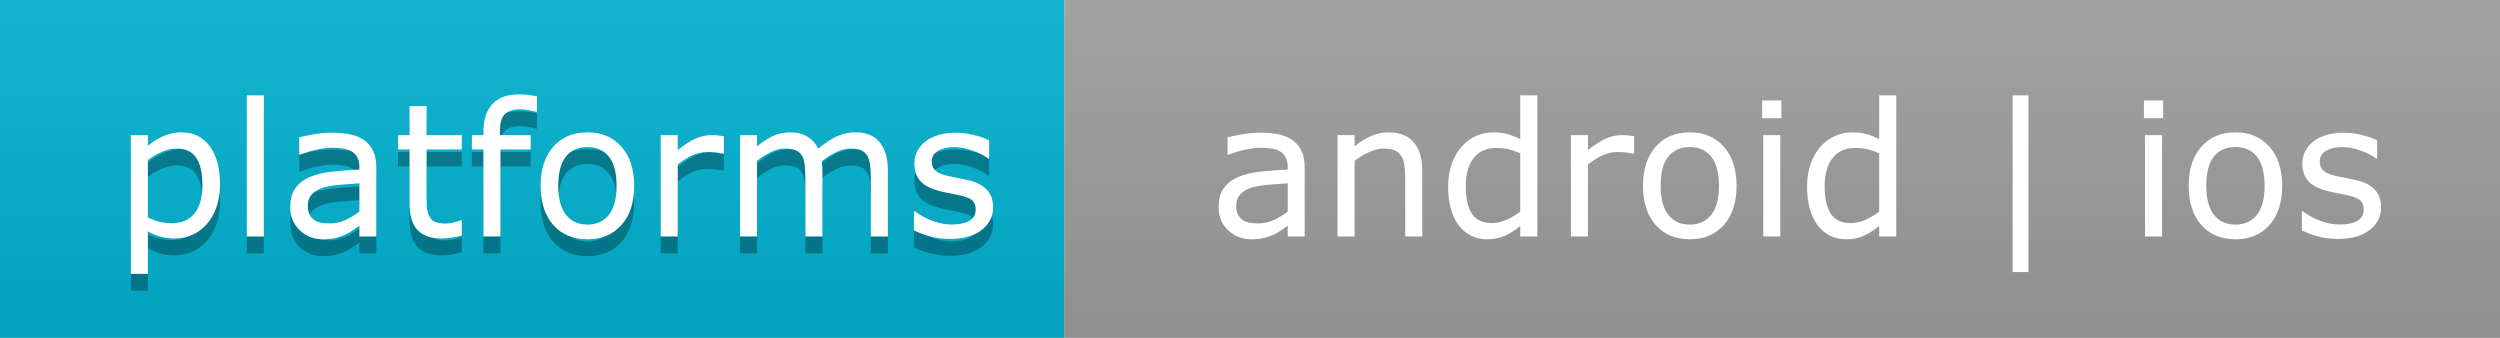
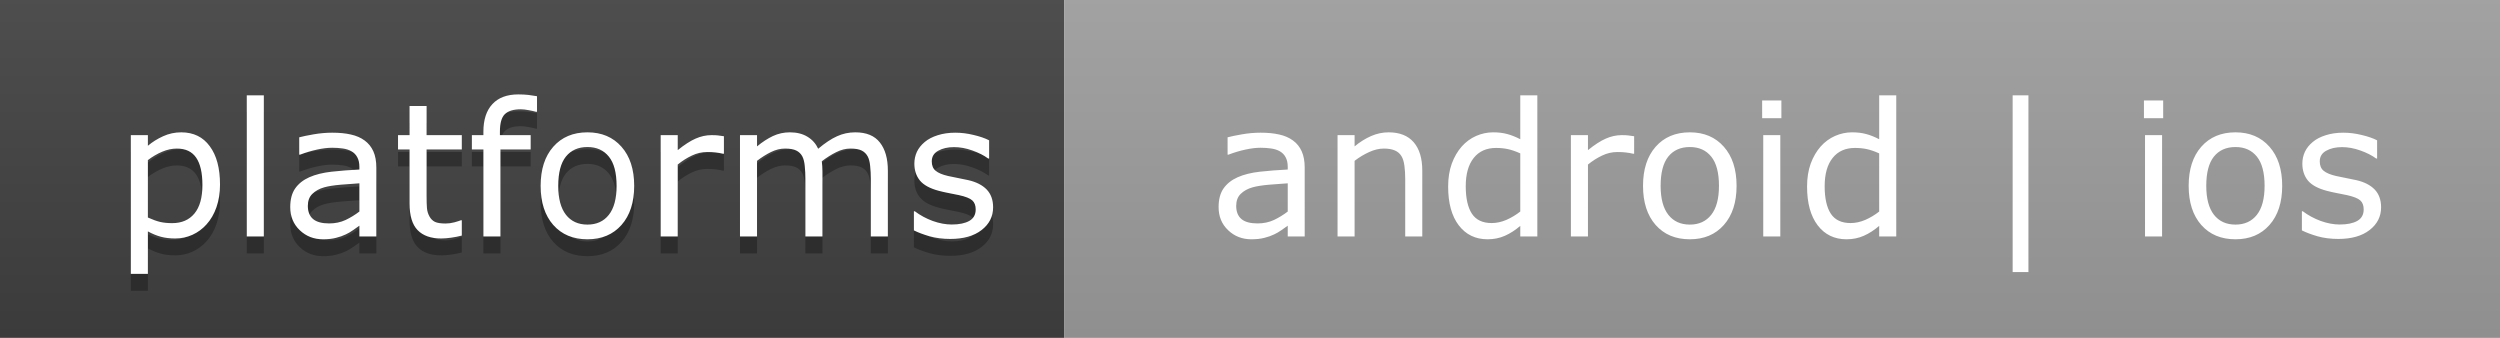
<svg xmlns="http://www.w3.org/2000/svg" width="148" height="20" viewBox="0 0 148 20" fill="none">
-   <path d="M63 0H0V20H63V0Z" fill="#00B4D2" />
+   <path d="M63 0H0V20H63V0Z" fill="#424242" />
  <path d="M148 0H63V20H148V0Z" fill="#9F9F9F" />
  <path d="M148 0H0V20H148V0Z" fill="url(#paint0_linear)" />
  <path d="M13.025 11.928C13.025 12.415 12.955 12.861 12.815 13.265C12.676 13.666 12.479 14.006 12.225 14.286C11.988 14.551 11.709 14.757 11.387 14.903C11.068 15.046 10.73 15.118 10.372 15.118C10.06 15.118 9.777 15.084 9.523 15.016C9.272 14.948 9.016 14.842 8.755 14.699V17.213H7.745V9H8.755V9.629C9.023 9.403 9.324 9.215 9.657 9.065C9.994 8.911 10.352 8.834 10.731 8.834C11.455 8.834 12.017 9.108 12.418 9.656C12.823 10.2 13.025 10.957 13.025 11.928ZM11.983 11.955C11.983 11.231 11.859 10.691 11.612 10.332C11.365 9.974 10.986 9.795 10.474 9.795C10.184 9.795 9.892 9.858 9.598 9.983C9.305 10.109 9.023 10.273 8.755 10.477V13.877C9.041 14.006 9.287 14.094 9.491 14.141C9.698 14.187 9.933 14.21 10.194 14.21C10.757 14.21 11.195 14.021 11.51 13.641C11.825 13.262 11.983 12.699 11.983 11.955ZM15.619 15H14.609V6.643H15.619V15ZM22.279 15H21.275V14.361C21.185 14.422 21.064 14.508 20.91 14.619C20.759 14.726 20.613 14.812 20.469 14.877C20.301 14.959 20.108 15.027 19.889 15.081C19.671 15.138 19.415 15.166 19.121 15.166C18.58 15.166 18.122 14.988 17.746 14.629C17.37 14.271 17.182 13.815 17.182 13.26C17.182 12.805 17.279 12.438 17.472 12.159C17.669 11.876 17.948 11.654 18.31 11.493C18.675 11.332 19.114 11.222 19.626 11.165C20.138 11.108 20.688 11.065 21.275 11.036V10.88C21.275 10.651 21.234 10.461 21.151 10.311C21.073 10.161 20.958 10.043 20.808 9.957C20.664 9.874 20.492 9.819 20.292 9.79C20.091 9.761 19.882 9.747 19.664 9.747C19.399 9.747 19.103 9.783 18.777 9.854C18.451 9.923 18.115 10.023 17.768 10.155H17.714V9.129C17.911 9.076 18.195 9.017 18.568 8.952C18.94 8.888 19.307 8.855 19.669 8.855C20.091 8.855 20.459 8.891 20.77 8.963C21.085 9.031 21.357 9.149 21.586 9.317C21.812 9.482 21.984 9.695 22.102 9.957C22.22 10.218 22.279 10.542 22.279 10.929V15ZM21.275 13.523V11.852C20.967 11.87 20.604 11.897 20.185 11.933C19.769 11.969 19.44 12.021 19.196 12.089C18.906 12.171 18.672 12.3 18.493 12.476C18.314 12.648 18.224 12.886 18.224 13.19C18.224 13.534 18.328 13.793 18.536 13.969C18.743 14.141 19.06 14.227 19.486 14.227C19.841 14.227 20.165 14.159 20.459 14.023C20.752 13.883 21.024 13.716 21.275 13.523ZM27.339 14.946C27.149 14.996 26.941 15.038 26.716 15.07C26.494 15.102 26.295 15.118 26.12 15.118C25.507 15.118 25.042 14.954 24.723 14.624C24.404 14.295 24.245 13.766 24.245 13.04V9.849H23.563V9H24.245V7.276H25.255V9H27.339V9.849H25.255V12.583C25.255 12.898 25.262 13.145 25.276 13.324C25.291 13.5 25.341 13.664 25.427 13.818C25.506 13.962 25.613 14.067 25.749 14.135C25.889 14.2 26.1 14.232 26.383 14.232C26.547 14.232 26.719 14.209 26.898 14.162C27.078 14.112 27.206 14.071 27.285 14.039H27.339V14.946ZM31.791 7.62H31.738C31.627 7.588 31.482 7.556 31.303 7.523C31.124 7.488 30.966 7.47 30.83 7.47C30.397 7.47 30.082 7.566 29.885 7.76C29.691 7.95 29.595 8.295 29.595 8.796V9H31.416V9.849H29.627V15H28.617V9.849H27.935V9H28.617V8.802C28.617 8.089 28.794 7.543 29.149 7.164C29.503 6.78 30.015 6.589 30.685 6.589C30.911 6.589 31.113 6.6 31.292 6.621C31.475 6.643 31.641 6.668 31.791 6.696V7.62ZM37.544 12.003C37.544 12.98 37.293 13.752 36.792 14.318C36.291 14.884 35.619 15.166 34.778 15.166C33.929 15.166 33.254 14.884 32.753 14.318C32.255 13.752 32.006 12.98 32.006 12.003C32.006 11.025 32.255 10.254 32.753 9.688C33.254 9.119 33.929 8.834 34.778 8.834C35.619 8.834 36.291 9.119 36.792 9.688C37.293 10.254 37.544 11.025 37.544 12.003ZM36.502 12.003C36.502 11.226 36.35 10.649 36.045 10.273C35.741 9.894 35.319 9.704 34.778 9.704C34.23 9.704 33.804 9.894 33.499 10.273C33.199 10.649 33.048 11.226 33.048 12.003C33.048 12.755 33.2 13.326 33.505 13.716C33.809 14.103 34.234 14.296 34.778 14.296C35.315 14.296 35.736 14.105 36.04 13.722C36.348 13.335 36.502 12.762 36.502 12.003ZM42.856 10.102H42.802C42.652 10.066 42.505 10.041 42.362 10.026C42.222 10.008 42.056 10 41.862 10C41.551 10 41.25 10.069 40.96 10.209C40.67 10.345 40.391 10.522 40.122 10.741V15H39.112V9H40.122V9.887C40.523 9.564 40.876 9.337 41.18 9.205C41.488 9.069 41.801 9 42.12 9C42.296 9 42.423 9.006 42.502 9.017C42.58 9.024 42.698 9.04 42.856 9.065V10.102ZM52.562 15H51.552V11.584C51.552 11.326 51.539 11.077 51.514 10.837C51.493 10.598 51.444 10.406 51.369 10.263C51.287 10.109 51.169 9.992 51.015 9.914C50.861 9.835 50.639 9.795 50.349 9.795C50.066 9.795 49.783 9.867 49.5 10.01C49.217 10.15 48.934 10.329 48.651 10.547C48.662 10.63 48.671 10.726 48.678 10.837C48.685 10.945 48.689 11.052 48.689 11.16V15H47.679V11.584C47.679 11.319 47.667 11.068 47.642 10.832C47.62 10.592 47.572 10.401 47.497 10.257C47.414 10.103 47.296 9.989 47.142 9.914C46.988 9.835 46.766 9.795 46.476 9.795C46.2 9.795 45.923 9.863 45.644 10C45.368 10.136 45.092 10.309 44.816 10.521V15H43.807V9H44.816V9.666C45.132 9.405 45.445 9.201 45.756 9.054C46.072 8.907 46.406 8.834 46.761 8.834C47.169 8.834 47.514 8.92 47.797 9.092C48.084 9.264 48.297 9.502 48.437 9.806C48.845 9.462 49.217 9.215 49.554 9.065C49.89 8.911 50.25 8.834 50.633 8.834C51.292 8.834 51.777 9.035 52.089 9.436C52.404 9.833 52.562 10.39 52.562 11.106V15ZM58.792 13.271C58.792 13.818 58.565 14.268 58.11 14.619C57.659 14.97 57.041 15.145 56.257 15.145C55.813 15.145 55.405 15.093 55.032 14.989C54.663 14.882 54.354 14.765 54.103 14.64V13.507H54.157C54.475 13.747 54.83 13.938 55.22 14.082C55.611 14.221 55.985 14.291 56.343 14.291C56.787 14.291 57.134 14.219 57.385 14.076C57.635 13.933 57.761 13.707 57.761 13.399C57.761 13.163 57.693 12.984 57.557 12.862C57.421 12.741 57.159 12.637 56.773 12.551C56.629 12.519 56.441 12.481 56.209 12.438C55.979 12.395 55.77 12.348 55.58 12.298C55.054 12.159 54.679 11.955 54.458 11.686C54.239 11.414 54.13 11.081 54.13 10.687C54.13 10.44 54.18 10.207 54.28 9.989C54.384 9.77 54.54 9.575 54.748 9.403C54.948 9.235 55.202 9.103 55.51 9.006C55.822 8.906 56.169 8.855 56.552 8.855C56.91 8.855 57.272 8.9 57.637 8.99C58.006 9.076 58.312 9.181 58.556 9.307V10.386H58.502C58.244 10.197 57.931 10.037 57.562 9.908C57.193 9.776 56.831 9.709 56.477 9.709C56.108 9.709 55.797 9.781 55.542 9.924C55.288 10.064 55.161 10.273 55.161 10.553C55.161 10.8 55.238 10.986 55.392 11.111C55.542 11.237 55.786 11.339 56.123 11.418C56.309 11.46 56.516 11.503 56.746 11.546C56.978 11.589 57.172 11.629 57.326 11.665C57.795 11.772 58.156 11.956 58.411 12.218C58.665 12.483 58.792 12.834 58.792 13.271Z" fill="#010101" fill-opacity="0.3" />
  <path d="M13.025 10.928C13.025 11.415 12.955 11.861 12.815 12.265C12.676 12.666 12.479 13.006 12.225 13.286C11.988 13.551 11.709 13.757 11.387 13.903C11.068 14.046 10.73 14.118 10.372 14.118C10.06 14.118 9.777 14.084 9.523 14.016C9.272 13.948 9.016 13.842 8.755 13.699V16.213H7.745V8H8.755V8.629C9.023 8.403 9.324 8.215 9.657 8.065C9.994 7.911 10.352 7.834 10.731 7.834C11.455 7.834 12.017 8.108 12.418 8.656C12.823 9.2 13.025 9.957 13.025 10.928ZM11.983 10.955C11.983 10.231 11.859 9.691 11.612 9.333C11.365 8.974 10.986 8.795 10.474 8.795C10.184 8.795 9.892 8.858 9.598 8.983C9.305 9.109 9.023 9.273 8.755 9.478V12.877C9.041 13.006 9.287 13.094 9.491 13.141C9.698 13.187 9.933 13.21 10.194 13.21C10.757 13.21 11.195 13.021 11.51 12.641C11.825 12.262 11.983 11.699 11.983 10.955ZM15.619 14H14.609V5.643H15.619V14ZM22.279 14H21.275V13.361C21.185 13.422 21.064 13.508 20.91 13.619C20.759 13.726 20.613 13.812 20.469 13.877C20.301 13.959 20.108 14.027 19.889 14.081C19.671 14.138 19.415 14.166 19.121 14.166C18.58 14.166 18.122 13.988 17.746 13.629C17.37 13.271 17.182 12.815 17.182 12.26C17.182 11.805 17.279 11.438 17.472 11.159C17.669 10.876 17.948 10.654 18.31 10.493C18.675 10.332 19.114 10.222 19.626 10.165C20.138 10.108 20.688 10.065 21.275 10.036V9.88C21.275 9.651 21.234 9.461 21.151 9.311C21.073 9.161 20.958 9.042 20.808 8.957C20.664 8.874 20.492 8.819 20.292 8.79C20.091 8.761 19.882 8.747 19.664 8.747C19.399 8.747 19.103 8.783 18.777 8.854C18.451 8.923 18.115 9.023 17.768 9.155H17.714V8.129C17.911 8.076 18.195 8.017 18.568 7.952C18.94 7.888 19.307 7.855 19.669 7.855C20.091 7.855 20.459 7.891 20.77 7.963C21.085 8.031 21.357 8.149 21.586 8.317C21.812 8.482 21.984 8.695 22.102 8.957C22.22 9.218 22.279 9.542 22.279 9.929V14ZM21.275 12.523V10.852C20.967 10.87 20.604 10.897 20.185 10.933C19.769 10.969 19.44 11.021 19.196 11.089C18.906 11.171 18.672 11.3 18.493 11.476C18.314 11.648 18.224 11.886 18.224 12.19C18.224 12.534 18.328 12.793 18.536 12.969C18.743 13.141 19.06 13.227 19.486 13.227C19.841 13.227 20.165 13.159 20.459 13.023C20.752 12.883 21.024 12.716 21.275 12.523ZM27.339 13.946C27.149 13.996 26.941 14.038 26.716 14.07C26.494 14.102 26.295 14.118 26.12 14.118C25.507 14.118 25.042 13.954 24.723 13.624C24.404 13.295 24.245 12.766 24.245 12.04V8.849H23.563V8H24.245V6.276H25.255V8H27.339V8.849H25.255V11.583C25.255 11.898 25.262 12.145 25.276 12.324C25.291 12.5 25.341 12.664 25.427 12.818C25.506 12.962 25.613 13.067 25.749 13.135C25.889 13.2 26.1 13.232 26.383 13.232C26.547 13.232 26.719 13.209 26.898 13.162C27.078 13.112 27.206 13.071 27.285 13.039H27.339V13.946ZM31.791 6.62H31.738C31.627 6.588 31.482 6.556 31.303 6.523C31.124 6.488 30.966 6.47 30.83 6.47C30.397 6.47 30.082 6.566 29.885 6.76C29.691 6.95 29.595 7.295 29.595 7.796V8H31.416V8.849H29.627V14H28.617V8.849H27.935V8H28.617V7.802C28.617 7.089 28.794 6.543 29.149 6.164C29.503 5.78 30.015 5.589 30.685 5.589C30.911 5.589 31.113 5.6 31.292 5.621C31.475 5.643 31.641 5.668 31.791 5.696V6.62ZM37.544 11.003C37.544 11.98 37.293 12.752 36.792 13.318C36.291 13.884 35.619 14.166 34.778 14.166C33.929 14.166 33.254 13.884 32.753 13.318C32.255 12.752 32.006 11.98 32.006 11.003C32.006 10.025 32.255 9.254 32.753 8.688C33.254 8.119 33.929 7.834 34.778 7.834C35.619 7.834 36.291 8.119 36.792 8.688C37.293 9.254 37.544 10.025 37.544 11.003ZM36.502 11.003C36.502 10.226 36.35 9.649 36.045 9.273C35.741 8.894 35.319 8.704 34.778 8.704C34.23 8.704 33.804 8.894 33.499 9.273C33.199 9.649 33.048 10.226 33.048 11.003C33.048 11.755 33.2 12.326 33.505 12.716C33.809 13.103 34.234 13.296 34.778 13.296C35.315 13.296 35.736 13.105 36.04 12.722C36.348 12.335 36.502 11.762 36.502 11.003ZM42.856 9.102H42.802C42.652 9.066 42.505 9.041 42.362 9.026C42.222 9.008 42.056 9 41.862 9C41.551 9 41.25 9.069 40.96 9.209C40.67 9.345 40.391 9.522 40.122 9.741V14H39.112V8H40.122V8.887C40.523 8.564 40.876 8.337 41.18 8.205C41.488 8.069 41.801 8 42.12 8C42.296 8 42.423 8.006 42.502 8.017C42.58 8.024 42.698 8.04 42.856 8.065V9.102ZM52.562 14H51.552V10.584C51.552 10.326 51.539 10.077 51.514 9.837C51.493 9.597 51.444 9.406 51.369 9.263C51.287 9.109 51.169 8.992 51.015 8.914C50.861 8.835 50.639 8.795 50.349 8.795C50.066 8.795 49.783 8.867 49.5 9.01C49.217 9.15 48.934 9.329 48.651 9.547C48.662 9.63 48.671 9.726 48.678 9.837C48.685 9.945 48.689 10.052 48.689 10.16V14H47.679V10.584C47.679 10.319 47.667 10.068 47.642 9.832C47.62 9.592 47.572 9.401 47.497 9.257C47.414 9.103 47.296 8.989 47.142 8.914C46.988 8.835 46.766 8.795 46.476 8.795C46.2 8.795 45.923 8.863 45.644 9C45.368 9.136 45.092 9.309 44.816 9.521V14H43.807V8H44.816V8.666C45.132 8.405 45.445 8.201 45.756 8.054C46.072 7.907 46.406 7.834 46.761 7.834C47.169 7.834 47.514 7.92 47.797 8.092C48.084 8.264 48.297 8.502 48.437 8.806C48.845 8.462 49.217 8.215 49.554 8.065C49.89 7.911 50.25 7.834 50.633 7.834C51.292 7.834 51.777 8.035 52.089 8.436C52.404 8.833 52.562 9.39 52.562 10.106V14ZM58.792 12.271C58.792 12.818 58.565 13.268 58.11 13.619C57.659 13.97 57.041 14.145 56.257 14.145C55.813 14.145 55.405 14.093 55.032 13.989C54.663 13.882 54.354 13.765 54.103 13.64V12.507H54.157C54.475 12.747 54.83 12.938 55.22 13.082C55.611 13.221 55.985 13.291 56.343 13.291C56.787 13.291 57.134 13.219 57.385 13.076C57.635 12.933 57.761 12.707 57.761 12.399C57.761 12.163 57.693 11.984 57.557 11.862C57.421 11.741 57.159 11.637 56.773 11.551C56.629 11.519 56.441 11.481 56.209 11.438C55.979 11.395 55.77 11.348 55.58 11.298C55.054 11.159 54.679 10.955 54.458 10.686C54.239 10.414 54.13 10.081 54.13 9.687C54.13 9.44 54.18 9.207 54.28 8.989C54.384 8.77 54.54 8.575 54.748 8.403C54.948 8.235 55.202 8.103 55.51 8.006C55.822 7.906 56.169 7.855 56.552 7.855C56.91 7.855 57.272 7.9 57.637 7.99C58.006 8.076 58.312 8.181 58.556 8.307V9.386H58.502C58.244 9.196 57.931 9.037 57.562 8.908C57.193 8.776 56.831 8.709 56.477 8.709C56.108 8.709 55.797 8.781 55.542 8.924C55.288 9.064 55.161 9.273 55.161 9.553C55.161 9.8 55.238 9.986 55.392 10.111C55.542 10.237 55.786 10.339 56.123 10.418C56.309 10.46 56.516 10.503 56.746 10.546C56.978 10.589 57.172 10.629 57.326 10.665C57.795 10.772 58.156 10.956 58.411 11.218C58.665 11.483 58.792 11.834 58.792 12.271Z" fill="white" />
  <path d="M77.238 14H76.234V13.361C76.144 13.422 76.023 13.508 75.869 13.619C75.718 13.726 75.572 13.812 75.428 13.877C75.26 13.959 75.067 14.027 74.848 14.081C74.63 14.138 74.374 14.166 74.08 14.166C73.539 14.166 73.081 13.988 72.705 13.629C72.329 13.271 72.141 12.815 72.141 12.26C72.141 11.805 72.238 11.438 72.431 11.159C72.628 10.876 72.907 10.654 73.269 10.493C73.634 10.332 74.073 10.222 74.585 10.165C75.097 10.108 75.647 10.065 76.234 10.036V9.88C76.234 9.651 76.193 9.461 76.11 9.311C76.032 9.161 75.917 9.042 75.767 8.957C75.623 8.874 75.451 8.819 75.251 8.79C75.05 8.761 74.841 8.747 74.623 8.747C74.358 8.747 74.062 8.783 73.736 8.854C73.41 8.923 73.074 9.023 72.727 9.155H72.673V8.129C72.87 8.076 73.154 8.017 73.527 7.952C73.899 7.888 74.266 7.855 74.628 7.855C75.05 7.855 75.418 7.891 75.729 7.963C76.044 8.031 76.316 8.149 76.545 8.317C76.771 8.482 76.943 8.695 77.061 8.957C77.179 9.218 77.238 9.542 77.238 9.929V14ZM76.234 12.523V10.852C75.926 10.87 75.562 10.897 75.144 10.933C74.728 10.969 74.399 11.021 74.155 11.089C73.865 11.171 73.631 11.3 73.452 11.476C73.273 11.648 73.183 11.886 73.183 12.19C73.183 12.534 73.287 12.793 73.495 12.969C73.702 13.141 74.019 13.227 74.445 13.227C74.8 13.227 75.124 13.159 75.418 13.023C75.711 12.883 75.983 12.716 76.234 12.523ZM84.199 14H83.189V10.584C83.189 10.308 83.173 10.05 83.141 9.811C83.109 9.567 83.05 9.377 82.964 9.241C82.874 9.091 82.745 8.98 82.577 8.908C82.409 8.833 82.19 8.795 81.922 8.795C81.646 8.795 81.358 8.863 81.057 9C80.756 9.136 80.468 9.309 80.192 9.521V14H79.183V8H80.192V8.666C80.507 8.405 80.833 8.201 81.17 8.054C81.507 7.907 81.852 7.834 82.207 7.834C82.855 7.834 83.349 8.029 83.689 8.419C84.029 8.81 84.199 9.372 84.199 10.106V14ZM91.01 14H90V13.372C89.71 13.622 89.407 13.817 89.092 13.957C88.777 14.097 88.435 14.166 88.066 14.166C87.35 14.166 86.781 13.891 86.358 13.339C85.939 12.788 85.73 12.023 85.73 11.046C85.73 10.537 85.802 10.085 85.945 9.687C86.092 9.29 86.289 8.951 86.536 8.672C86.779 8.4 87.062 8.192 87.384 8.049C87.71 7.906 88.047 7.834 88.394 7.834C88.709 7.834 88.988 7.868 89.232 7.936C89.475 8 89.731 8.103 90 8.242V5.643H91.01V14ZM90 12.523V9.08C89.728 8.958 89.484 8.874 89.269 8.828C89.055 8.781 88.82 8.758 88.566 8.758C88 8.758 87.56 8.955 87.245 9.349C86.93 9.743 86.772 10.301 86.772 11.024C86.772 11.737 86.894 12.28 87.137 12.652C87.381 13.021 87.771 13.205 88.308 13.205C88.595 13.205 88.885 13.142 89.178 13.017C89.472 12.888 89.746 12.723 90 12.523ZM96.741 9.102H96.687C96.537 9.066 96.39 9.041 96.247 9.026C96.107 9.008 95.94 9 95.747 9C95.436 9 95.135 9.069 94.845 9.209C94.555 9.345 94.275 9.522 94.007 9.741V14H92.997V8H94.007V8.887C94.408 8.564 94.761 8.337 95.065 8.205C95.373 8.069 95.686 8 96.005 8C96.18 8 96.308 8.006 96.386 8.017C96.465 8.024 96.583 8.04 96.741 8.065V9.102ZM102.805 11.003C102.805 11.98 102.554 12.752 102.053 13.318C101.551 13.884 100.88 14.166 100.039 14.166C99.19 14.166 98.515 13.884 98.014 13.318C97.516 12.752 97.267 11.98 97.267 11.003C97.267 10.025 97.516 9.254 98.014 8.688C98.515 8.119 99.19 7.834 100.039 7.834C100.88 7.834 101.551 8.119 102.053 8.688C102.554 9.254 102.805 10.025 102.805 11.003ZM101.763 11.003C101.763 10.226 101.611 9.649 101.306 9.273C101.002 8.894 100.579 8.704 100.039 8.704C99.491 8.704 99.065 8.894 98.76 9.273C98.46 9.649 98.309 10.226 98.309 11.003C98.309 11.755 98.461 12.326 98.766 12.716C99.07 13.103 99.494 13.296 100.039 13.296C100.576 13.296 100.996 13.105 101.301 12.722C101.609 12.335 101.763 11.762 101.763 11.003ZM105.458 6.996H104.319V5.949H105.458V6.996ZM105.394 14H104.384V8H105.394V14ZM112.258 14H111.248V13.372C110.958 13.622 110.655 13.817 110.34 13.957C110.025 14.097 109.683 14.166 109.314 14.166C108.598 14.166 108.029 13.891 107.606 13.339C107.188 12.788 106.978 12.023 106.978 11.046C106.978 10.537 107.05 10.085 107.193 9.687C107.34 9.29 107.537 8.951 107.784 8.672C108.027 8.4 108.31 8.192 108.632 8.049C108.958 7.906 109.295 7.834 109.642 7.834C109.957 7.834 110.236 7.868 110.48 7.936C110.723 8 110.979 8.103 111.248 8.242V5.643H112.258V14ZM111.248 12.523V9.08C110.976 8.958 110.732 8.874 110.518 8.828C110.303 8.781 110.068 8.758 109.814 8.758C109.248 8.758 108.808 8.955 108.493 9.349C108.178 9.743 108.02 10.301 108.02 11.024C108.02 11.737 108.142 12.28 108.385 12.652C108.629 13.021 109.019 13.205 109.556 13.205C109.843 13.205 110.133 13.142 110.426 13.017C110.72 12.888 110.994 12.723 111.248 12.523ZM120.083 16.105H119.149V5.643H120.083V16.105ZM128.06 6.996H126.921V5.949H128.06V6.996ZM127.995 14H126.985V8H127.995V14ZM135.106 11.003C135.106 11.98 134.856 12.752 134.354 13.318C133.853 13.884 133.182 14.166 132.34 14.166C131.492 14.166 130.817 13.884 130.315 13.318C129.818 12.752 129.569 11.98 129.569 11.003C129.569 10.025 129.818 9.254 130.315 8.688C130.817 8.119 131.492 7.834 132.34 7.834C133.182 7.834 133.853 8.119 134.354 8.688C134.856 9.254 135.106 10.025 135.106 11.003ZM134.064 11.003C134.064 10.226 133.912 9.649 133.608 9.273C133.304 8.894 132.881 8.704 132.34 8.704C131.792 8.704 131.366 8.894 131.062 9.273C130.761 9.649 130.611 10.226 130.611 11.003C130.611 11.755 130.763 12.326 131.067 12.716C131.372 13.103 131.796 13.296 132.34 13.296C132.877 13.296 133.298 13.105 133.603 12.722C133.91 12.335 134.064 11.762 134.064 11.003ZM140.961 12.271C140.961 12.818 140.734 13.268 140.279 13.619C139.828 13.97 139.21 14.145 138.426 14.145C137.982 14.145 137.574 14.093 137.201 13.989C136.832 13.882 136.523 13.765 136.272 13.64V12.507H136.326C136.644 12.747 136.999 12.938 137.389 13.082C137.779 13.221 138.154 13.291 138.512 13.291C138.956 13.291 139.303 13.219 139.554 13.076C139.804 12.933 139.93 12.707 139.93 12.399C139.93 12.163 139.862 11.984 139.726 11.862C139.59 11.741 139.328 11.637 138.941 11.551C138.798 11.519 138.61 11.481 138.377 11.438C138.148 11.395 137.939 11.348 137.749 11.298C137.223 11.159 136.848 10.955 136.626 10.686C136.408 10.414 136.299 10.081 136.299 9.687C136.299 9.44 136.349 9.207 136.449 8.989C136.553 8.77 136.709 8.575 136.917 8.403C137.117 8.235 137.371 8.103 137.679 8.006C137.991 7.906 138.338 7.855 138.721 7.855C139.079 7.855 139.441 7.9 139.806 7.99C140.175 8.076 140.481 8.181 140.725 8.307V9.386H140.671C140.413 9.196 140.1 9.037 139.731 8.908C139.362 8.776 139 8.709 138.646 8.709C138.277 8.709 137.966 8.781 137.711 8.924C137.457 9.064 137.33 9.273 137.33 9.553C137.33 9.8 137.407 9.986 137.561 10.111C137.711 10.237 137.955 10.339 138.292 10.418C138.478 10.46 138.685 10.503 138.915 10.546C139.147 10.589 139.341 10.629 139.495 10.665C139.964 10.772 140.325 10.956 140.58 11.218C140.834 11.483 140.961 11.834 140.961 12.271Z" fill="white" />
  <defs>
    <linearGradient id="paint0_linear" x1="0" y1="0" x2="0" y2="20" gradientUnits="userSpaceOnUse">
      <stop stop-color="#BBBBBB" stop-opacity="0.1" />
      <stop offset="1" stop-opacity="0.1" />
    </linearGradient>
  </defs>
</svg>
